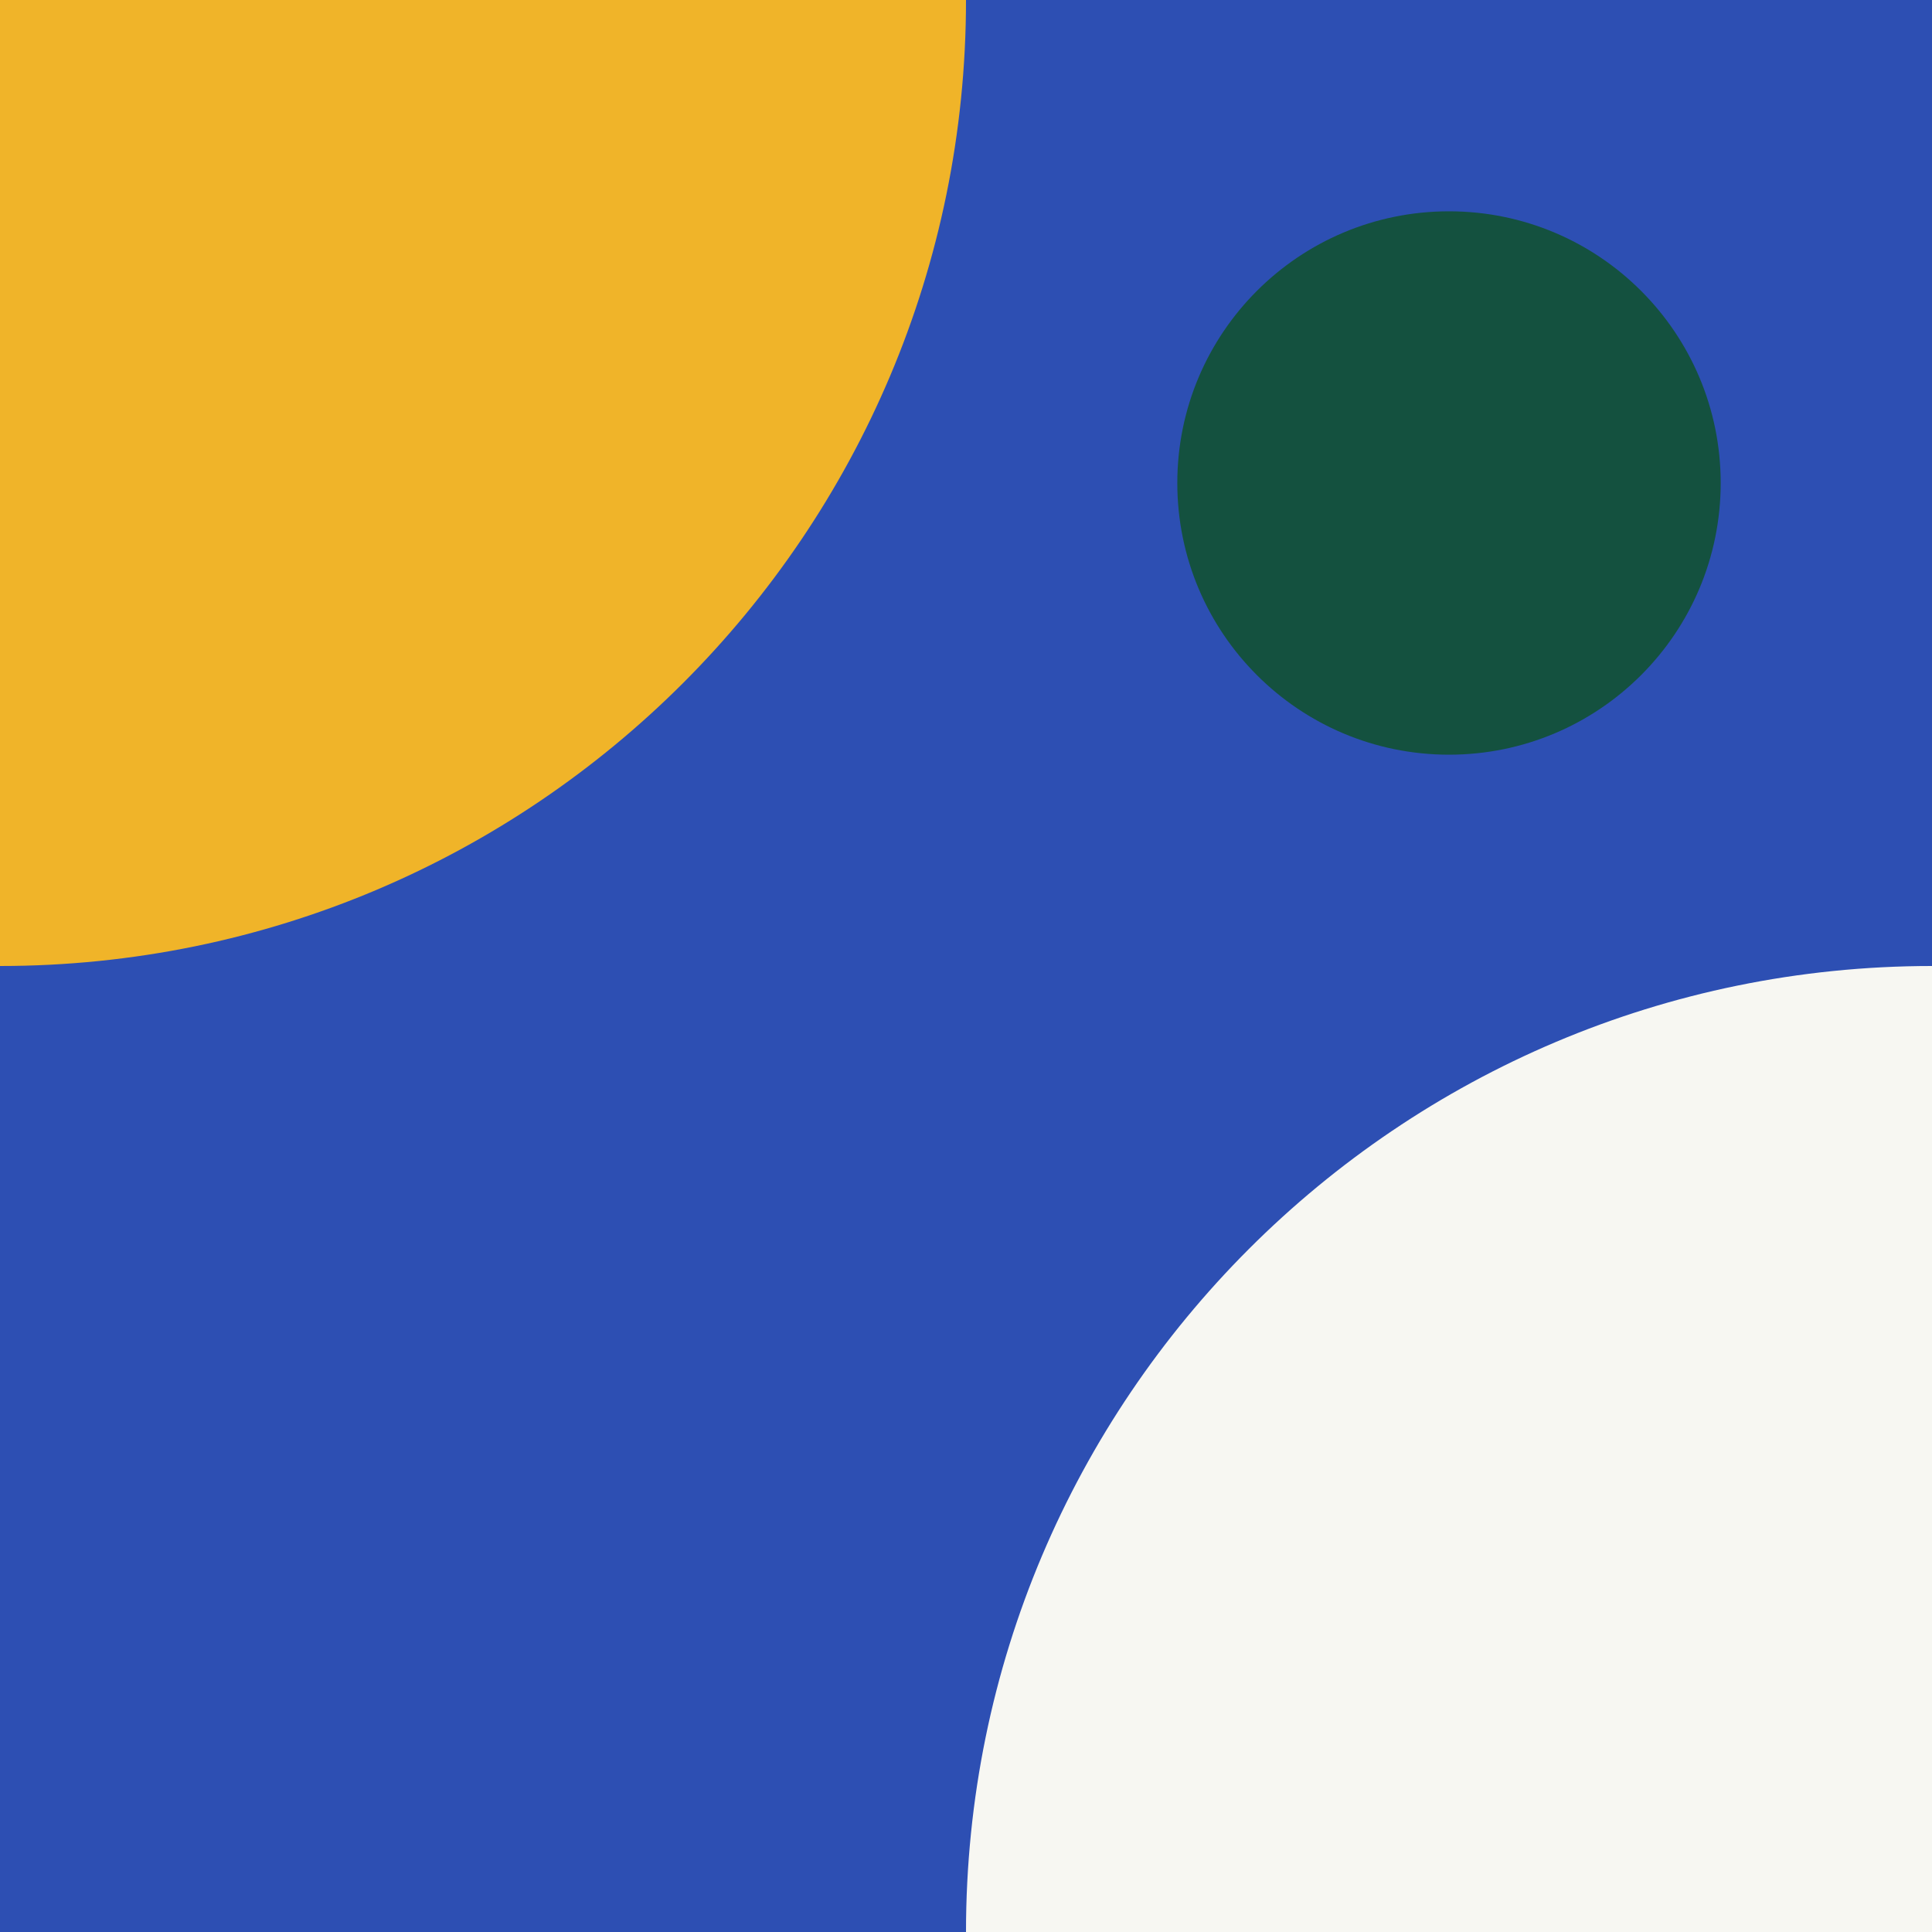
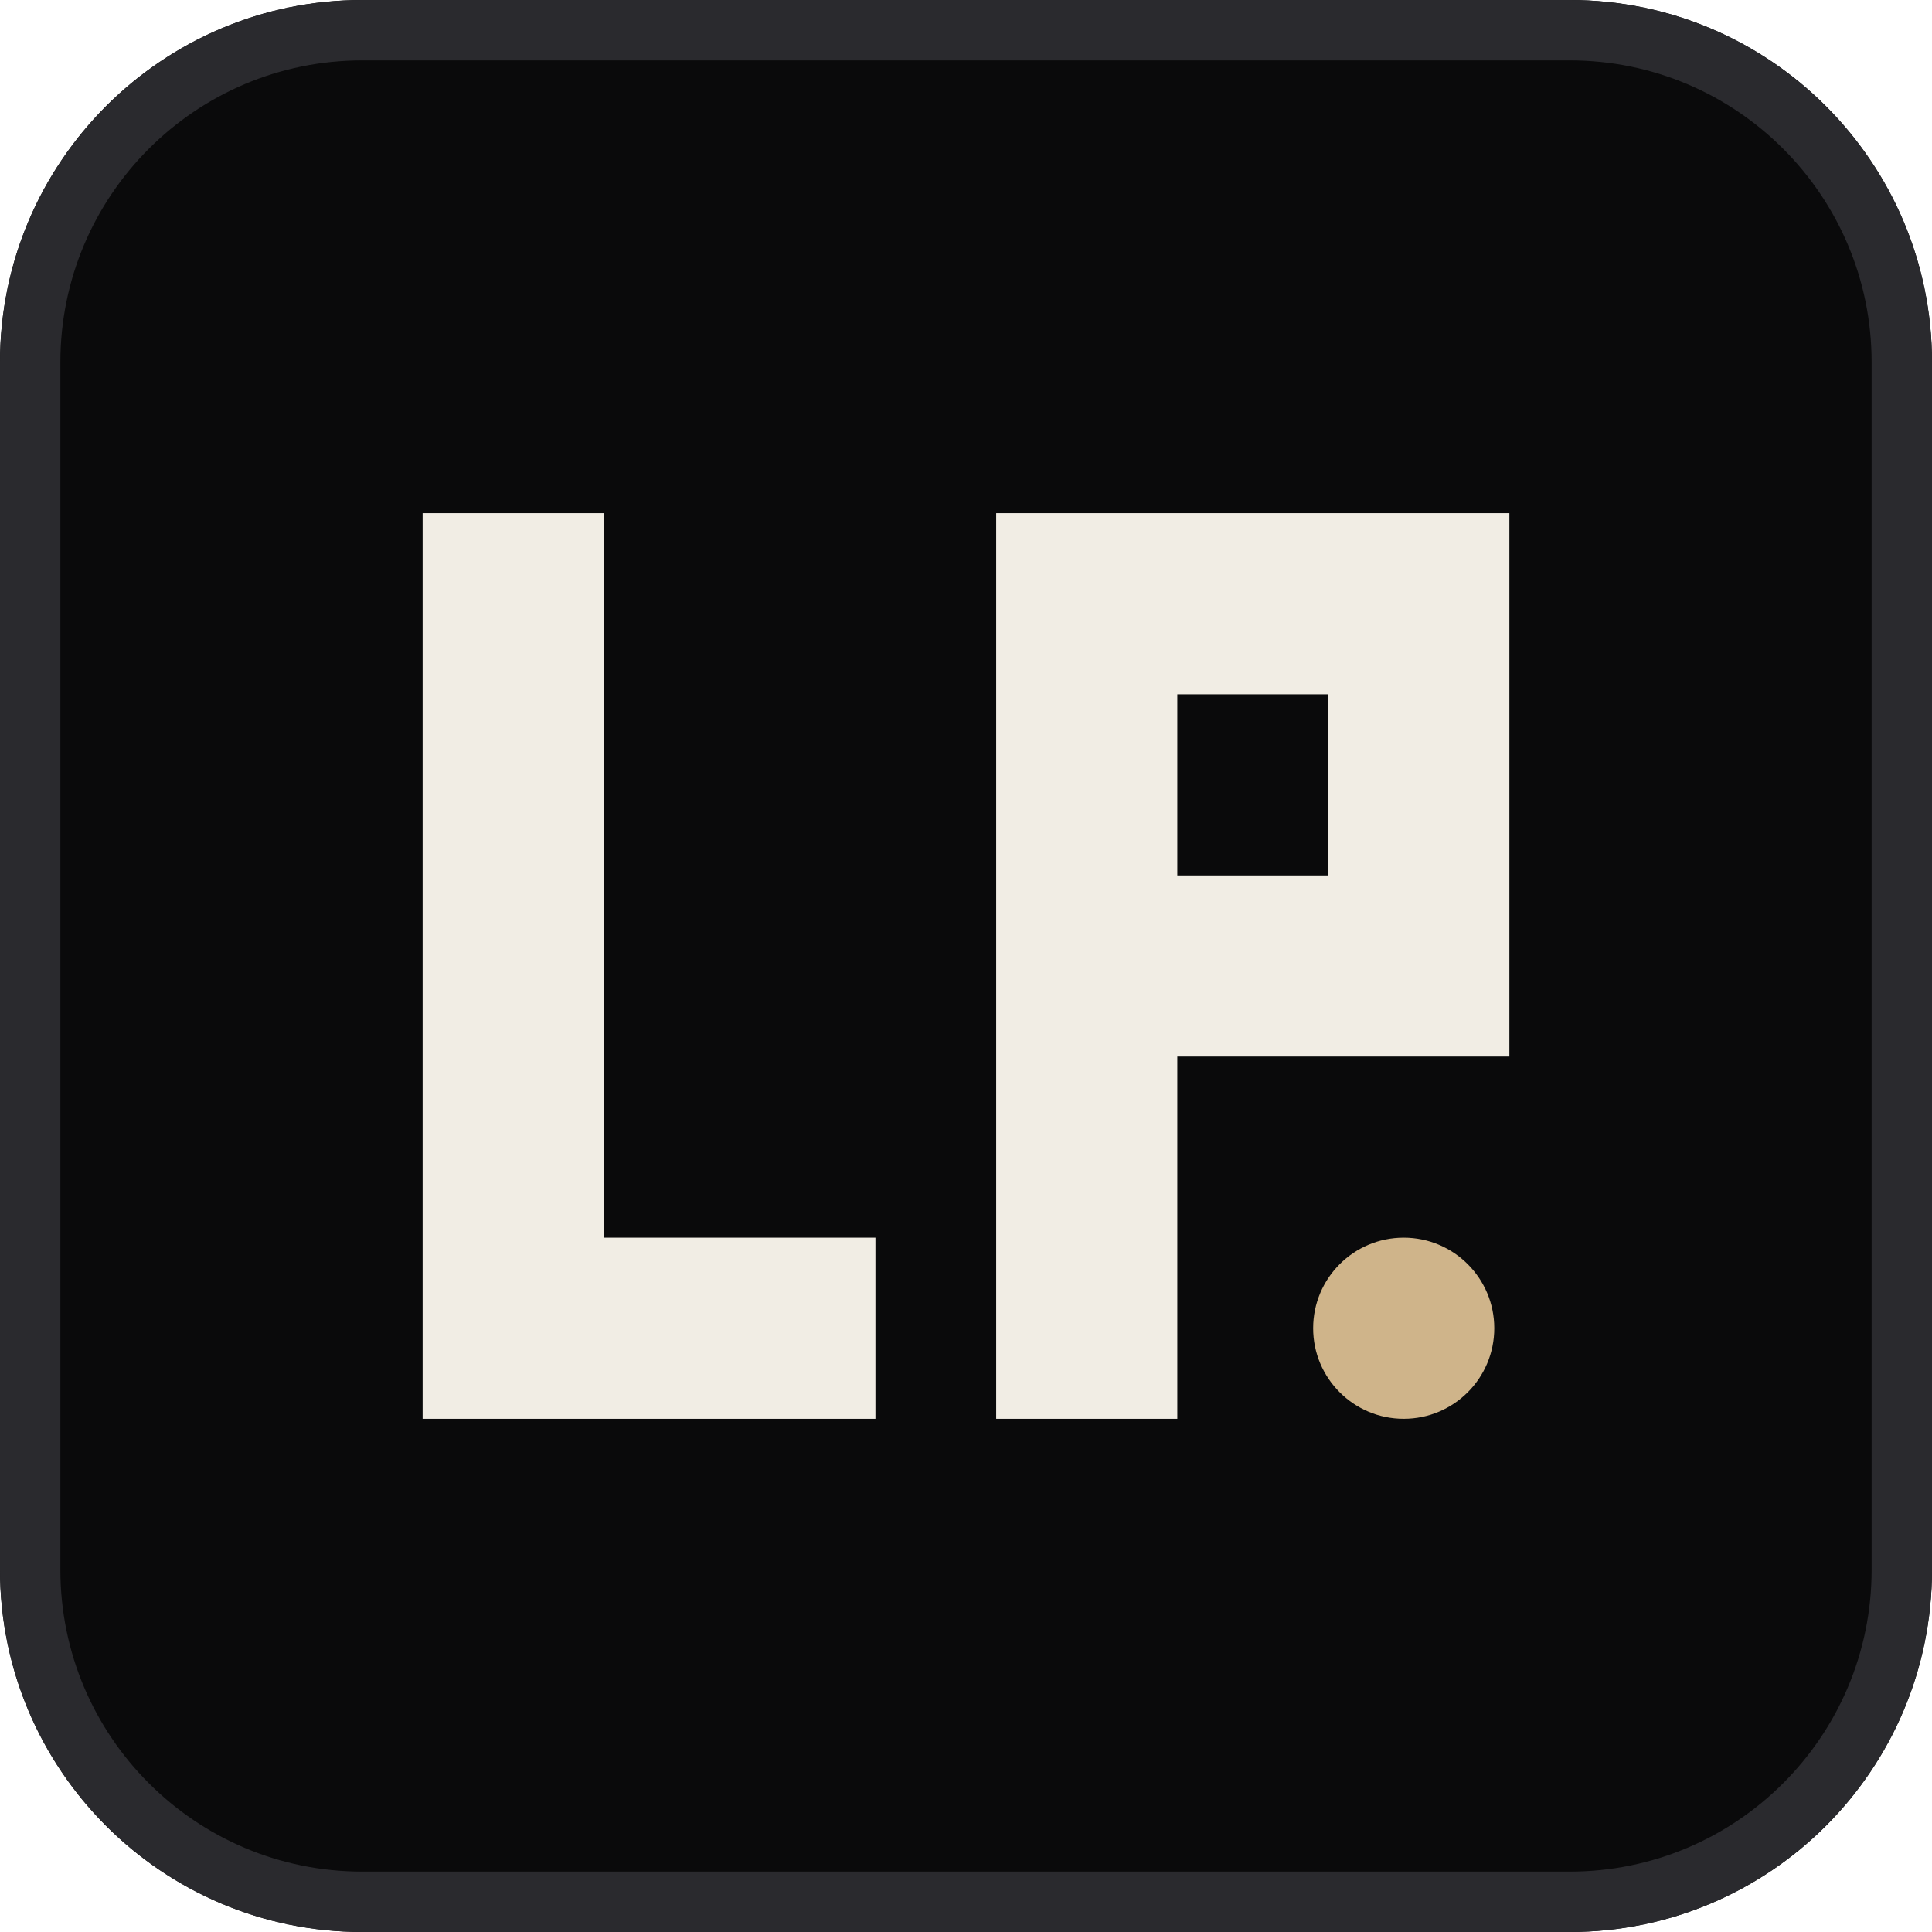
- <svg xmlns="http://www.w3.org/2000/svg" viewBox="0 0 64 64">
-   <rect width="64" height="64" fill="#2d4fb3" />
-   <path d="M0 0h32a32 32 0 0 1-32 32z" fill="#f0b429" />
-   <path d="M64 64H32a32 32 0 0 1 32-32z" fill="#f7f7f2" />
-   <circle cx="48" cy="16" r="9" fill="#14513f" />
+ <svg xmlns="http://www.w3.org/2000/svg" viewBox="0 0 512 512">
+   <rect width="512" height="512" rx="96" fill="#0a0a0b" />
+   <rect x="8" y="8" width="496" height="496" rx="88" fill="none" stroke="#2a2a2e" stroke-width="16" />
+   <g fill="#f1ede4">
+     <path d="M112 136h48v192h72v48H112z" />
+     <path fill-rule="evenodd" d="M264 136h136v144h-88v96h-48zm48 48v48h40v-48z" />
+   </g>
+   <circle cx="372" cy="352" r="24" fill="#cfb48a" />
</svg>
